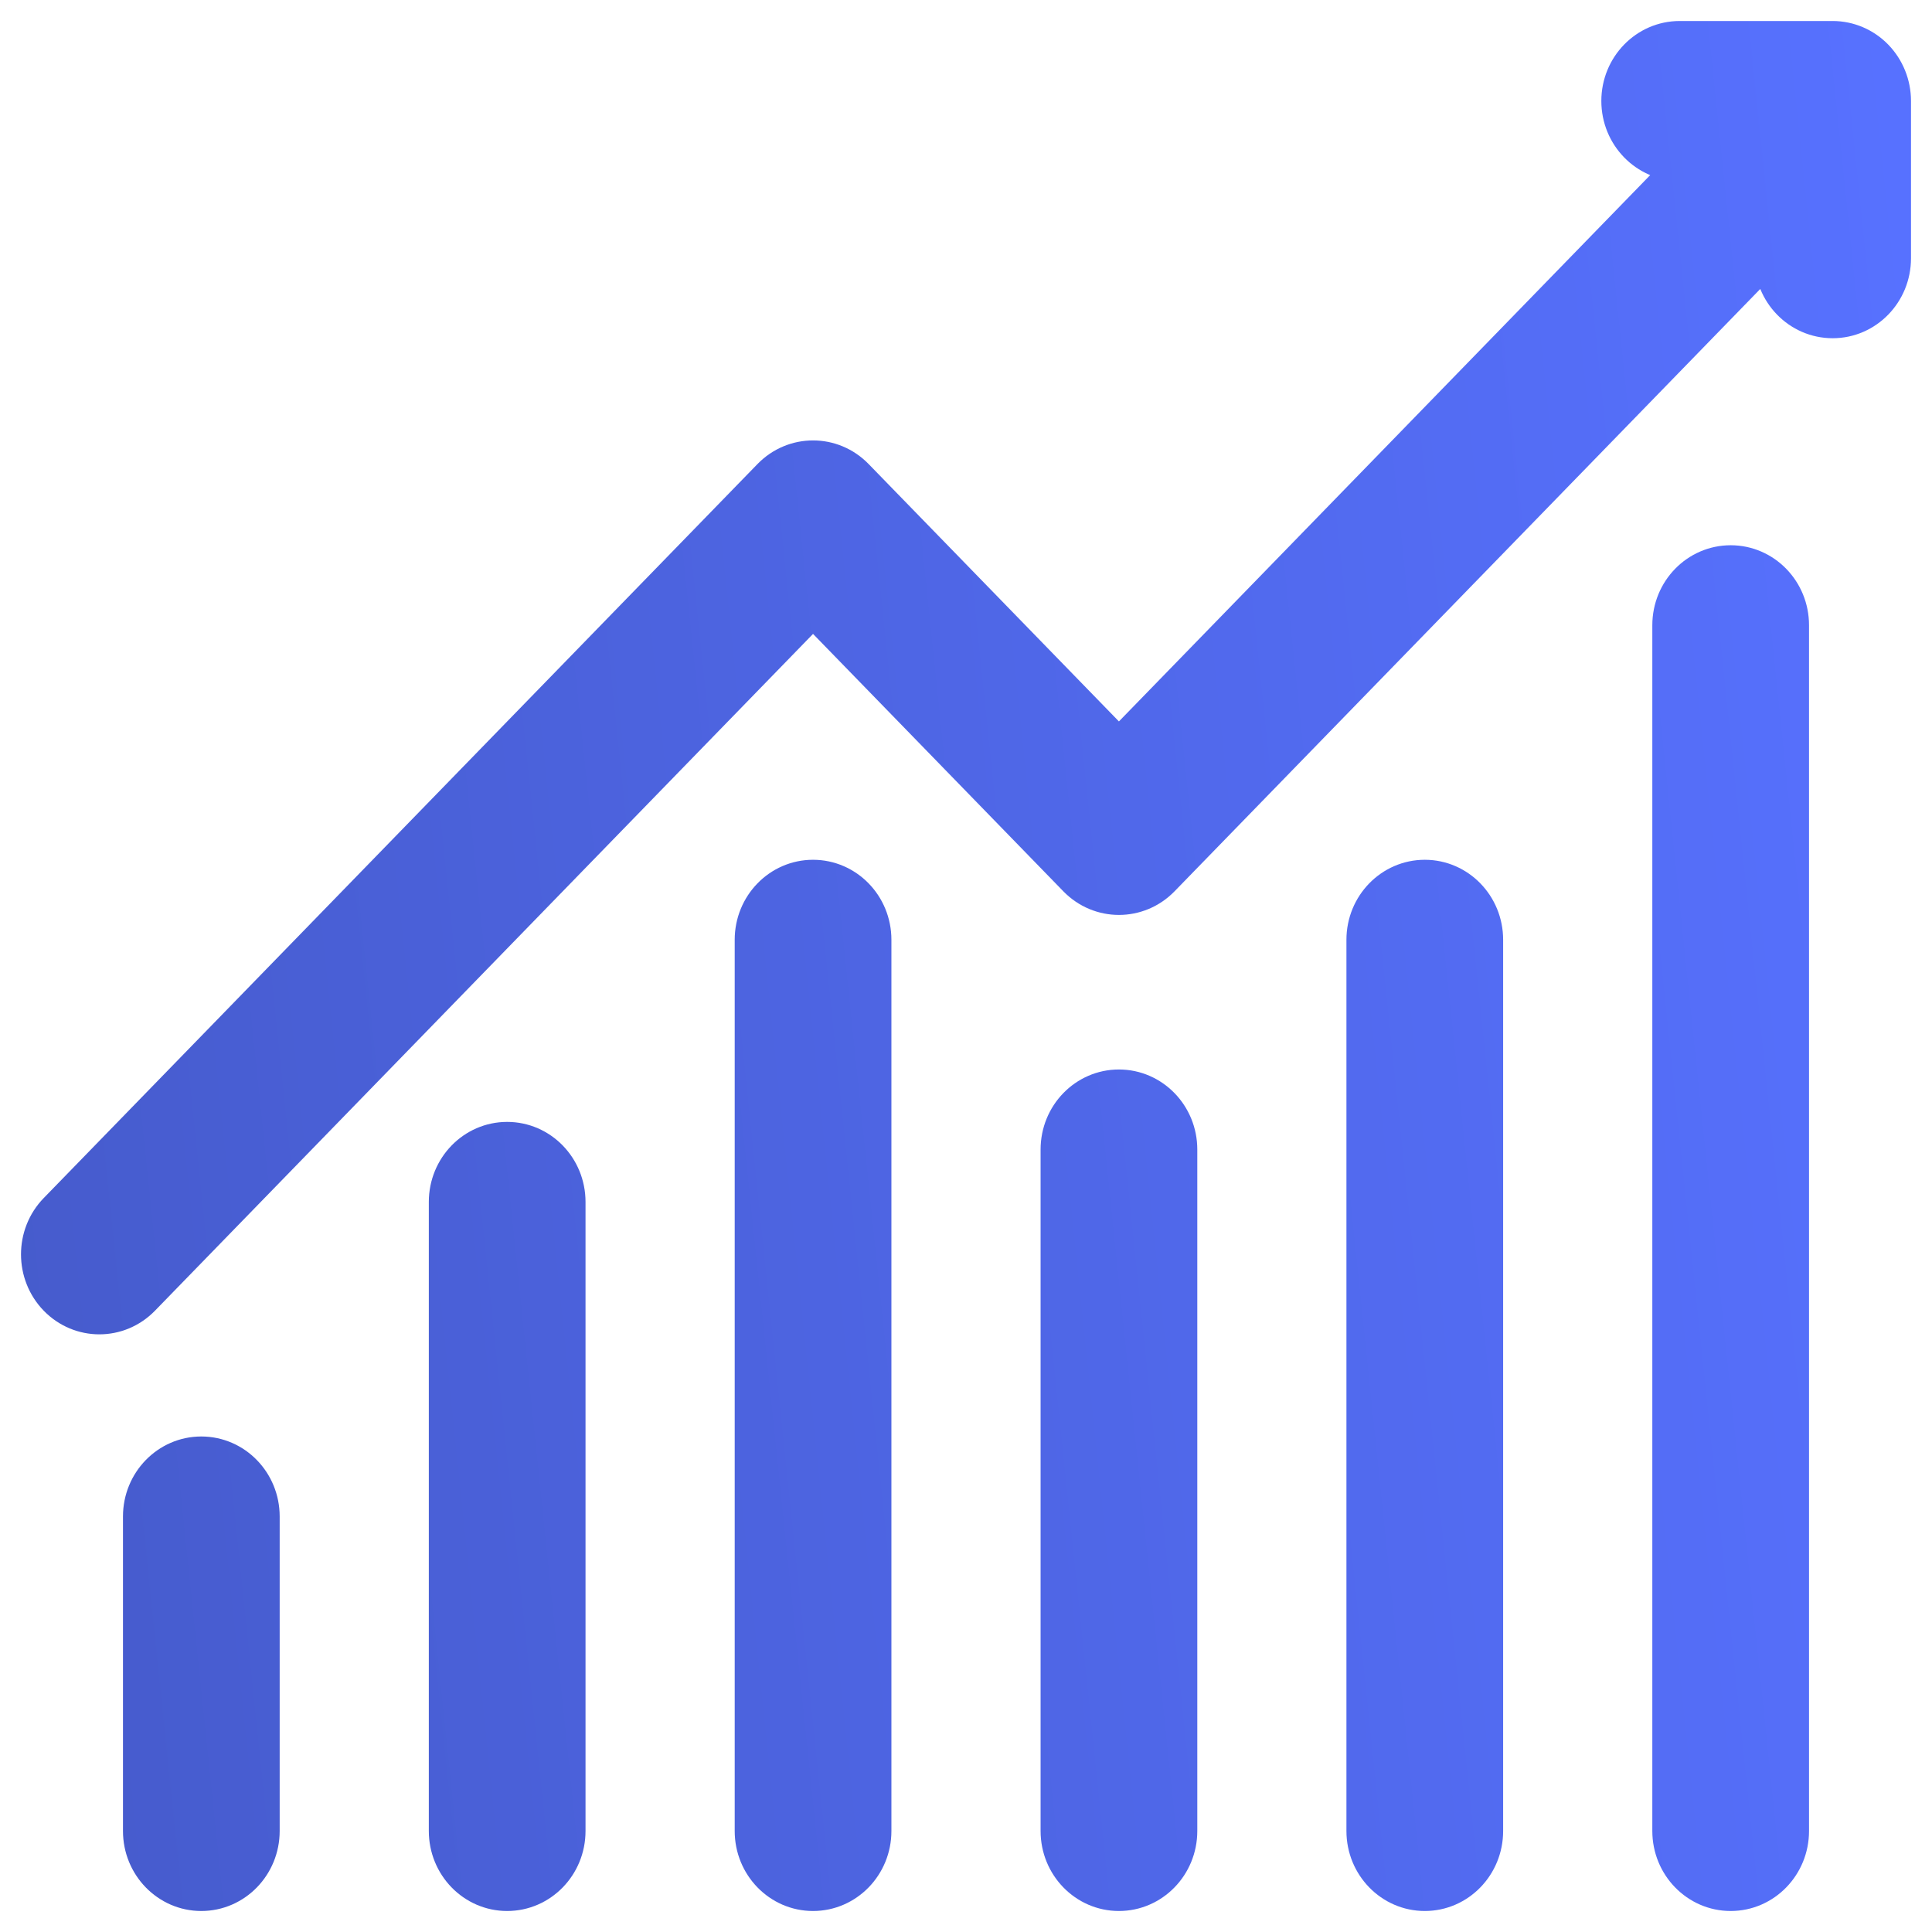
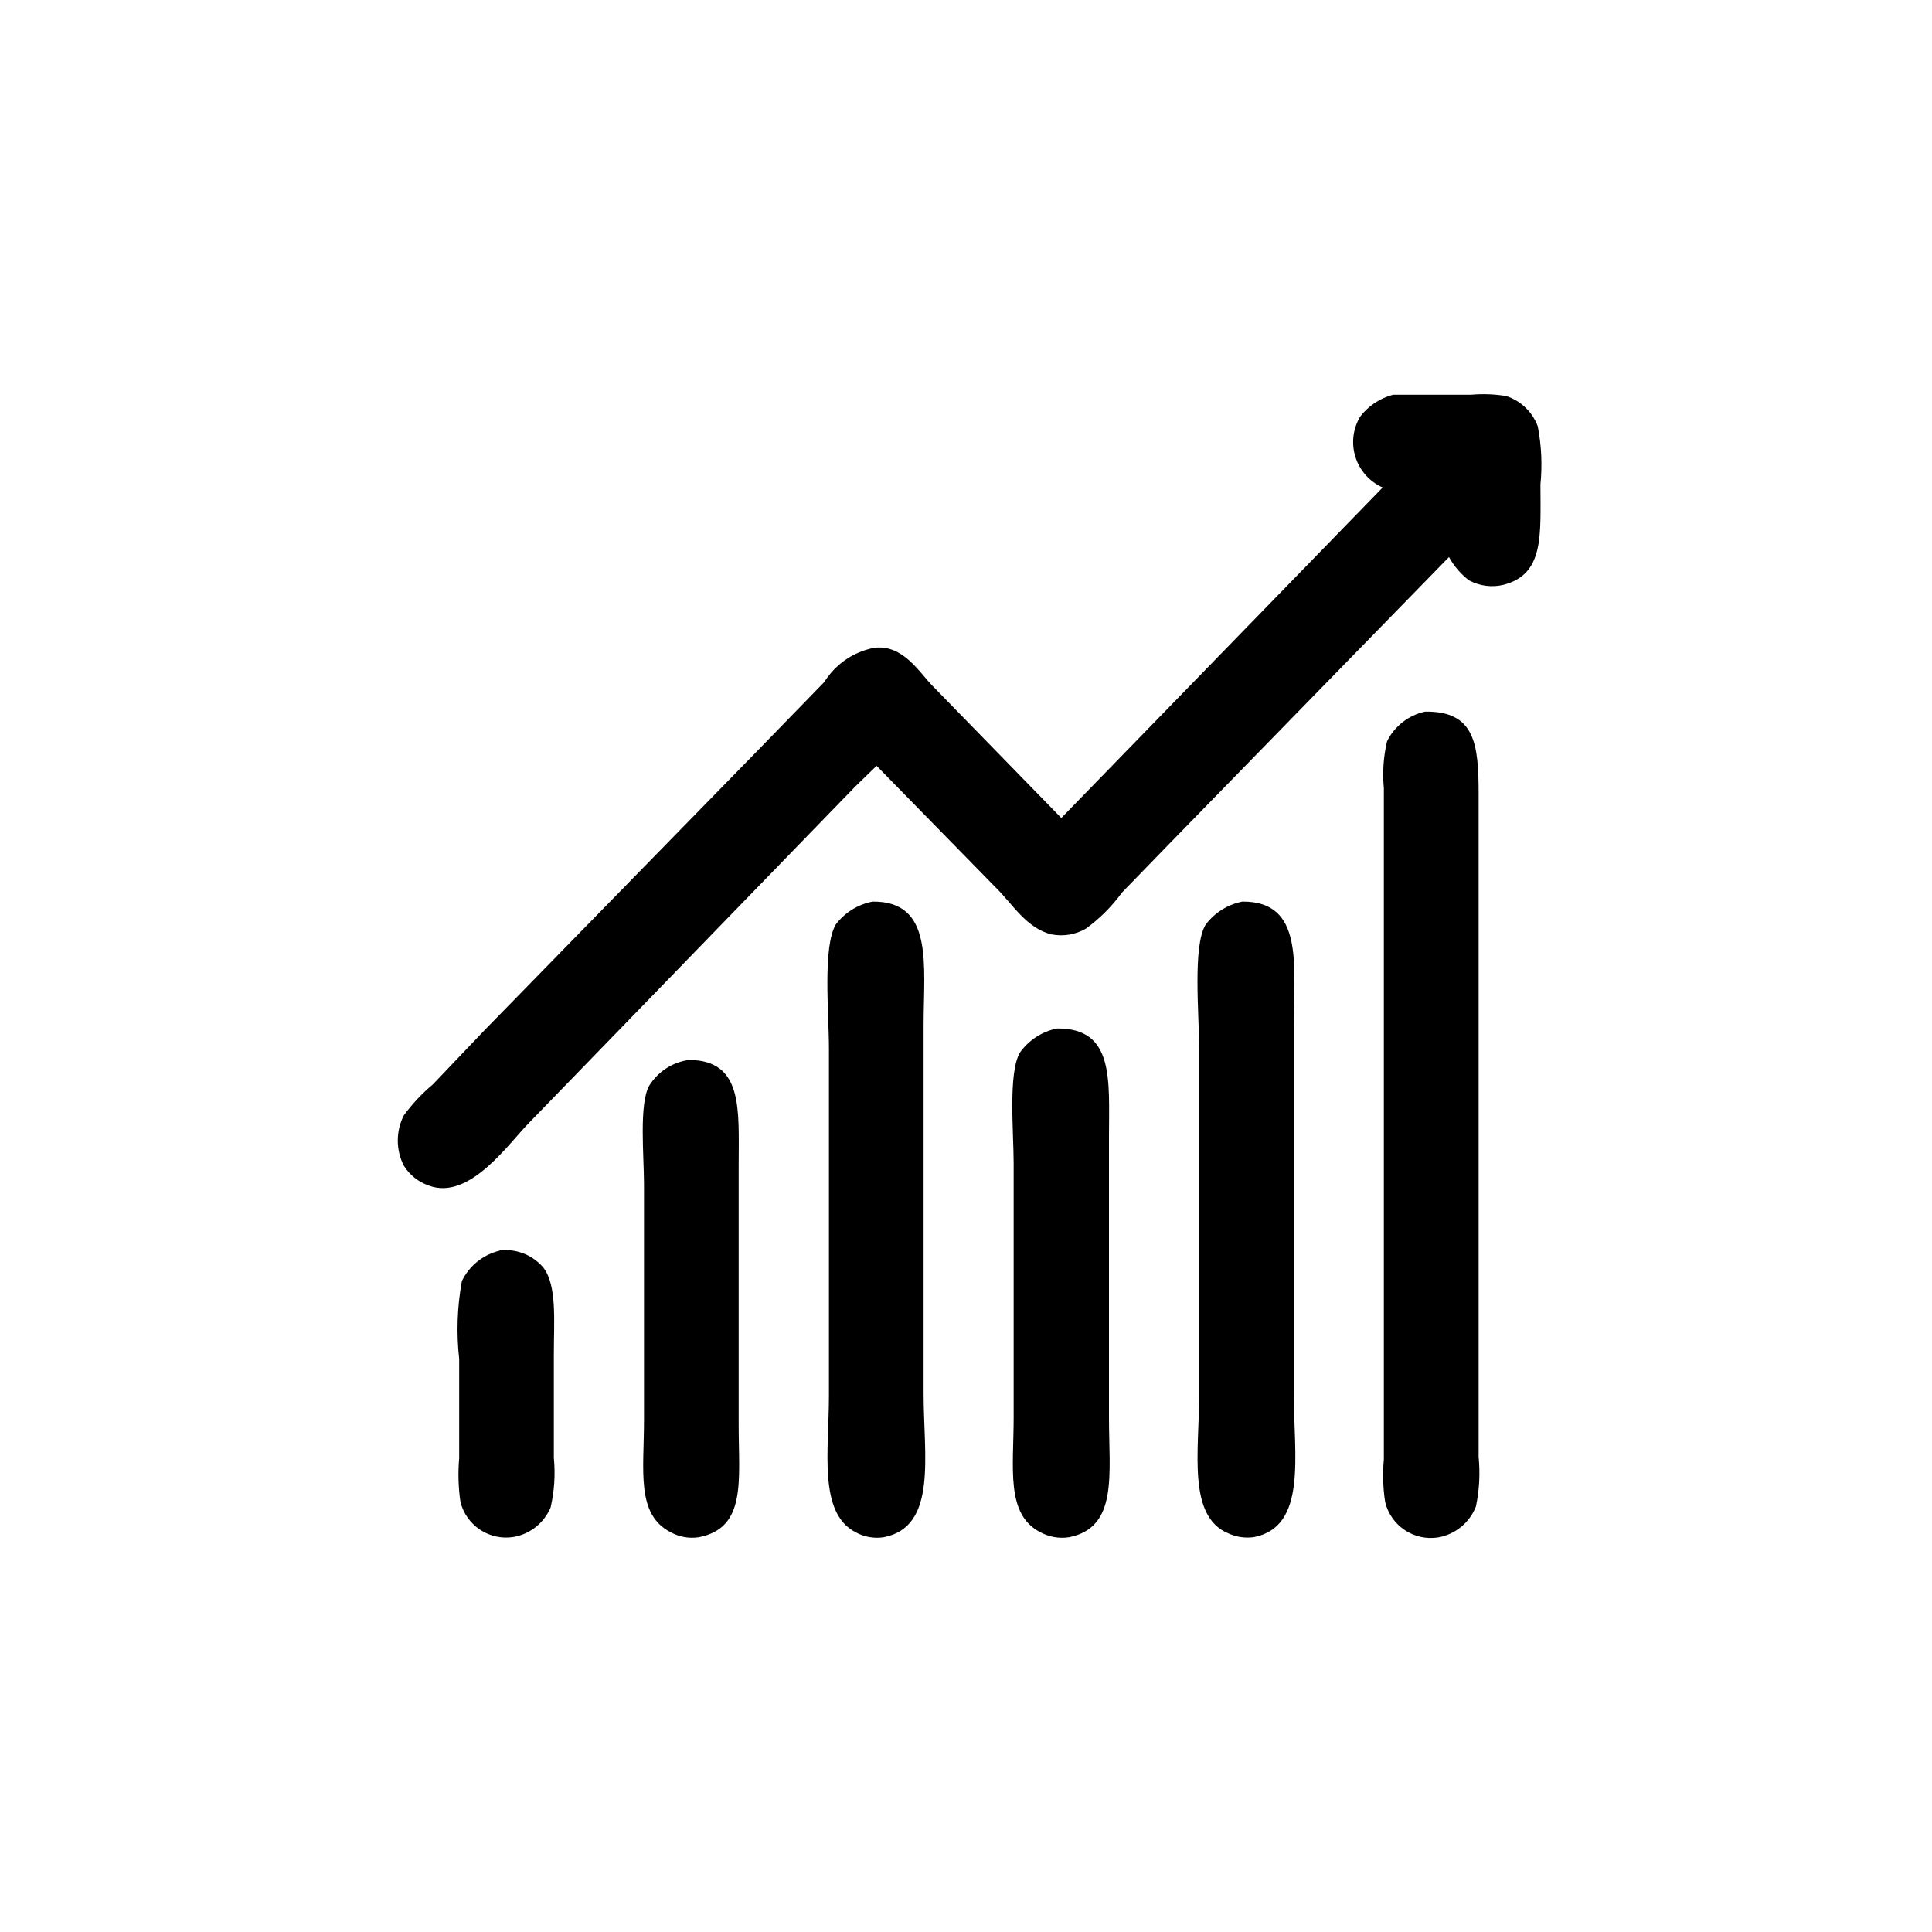
- <svg xmlns="http://www.w3.org/2000/svg" width="46" height="46" viewBox="0 0 46 46" fill="none">
-   <path d="M45 2.404C45 2.032 44.856 1.675 44.6 1.411C44.344 1.148 43.997 1 43.634 1L39.993 1C39.239 1 38.627 1.629 38.627 2.404C38.627 3.18 39.239 3.809 39.993 3.809L40.338 3.809L26.641 17.894L20.324 11.398C19.791 10.849 18.926 10.849 18.393 11.398L1.4 28.873C0.867 29.421 0.867 30.31 1.4 30.859C1.933 31.407 2.798 31.407 3.331 30.859L19.358 14.376L25.676 20.873C26.209 21.421 27.074 21.421 27.607 20.873L42.269 5.795L42.269 6.149C42.269 6.925 42.88 7.553 43.635 7.553C44.389 7.553 45 6.925 45 6.149V2.404Z" fill="url(#paint0_linear_1484_8938)" />
-   <path d="M42.572 14.886C42.572 14.11 41.961 13.482 41.207 13.482C40.453 13.482 39.841 14.11 39.841 14.886V43.596C39.841 44.371 40.453 45 41.207 45C41.961 45 42.572 44.371 42.572 43.596V14.886Z" fill="url(#paint1_linear_1484_8938)" />
-   <path d="M20.724 22.375C20.724 21.6 20.113 20.971 19.358 20.971C18.604 20.971 17.993 21.6 17.993 22.375V43.596C17.993 44.371 18.604 45 19.358 45C20.113 45 20.724 44.371 20.724 43.596V22.375Z" fill="url(#paint2_linear_1484_8938)" />
-   <path d="M35.289 22.375C35.289 21.6 34.678 20.971 33.924 20.971C33.17 20.971 32.558 21.6 32.558 22.375V43.596C32.558 44.371 33.17 45 33.924 45C34.678 45 35.289 44.371 35.289 43.596V22.375Z" fill="url(#paint3_linear_1484_8938)" />
-   <path d="M28.007 27.369C28.007 26.593 27.395 25.964 26.641 25.964C25.887 25.964 25.276 26.593 25.276 27.369V43.596C25.276 44.371 25.887 45 26.641 45C27.395 45 28.007 44.371 28.007 43.596V27.369Z" fill="url(#paint4_linear_1484_8938)" />
-   <path d="M13.441 28.617C13.441 27.841 12.83 27.212 12.075 27.212C11.321 27.212 10.71 27.841 10.71 28.617V43.596C10.71 44.371 11.321 45 12.075 45C12.83 45 13.441 44.371 13.441 43.596V28.617Z" fill="url(#paint5_linear_1484_8938)" />
-   <path d="M6.159 36.106C6.159 35.331 5.547 34.702 4.793 34.702C4.039 34.702 3.428 35.331 3.428 36.106V43.596C3.428 44.371 4.039 45 4.793 45C5.547 45 6.159 44.371 6.159 43.596V36.106Z" fill="url(#paint6_linear_1484_8938)" />
-   <path d="M45 2.404C45 2.032 44.856 1.675 44.6 1.411C44.344 1.148 43.997 1 43.634 1L39.993 1C39.239 1 38.627 1.629 38.627 2.404C38.627 3.18 39.239 3.809 39.993 3.809L40.338 3.809L26.641 17.894L20.324 11.398C19.791 10.849 18.926 10.849 18.393 11.398L1.4 28.873C0.867 29.421 0.867 30.31 1.4 30.859C1.933 31.407 2.798 31.407 3.331 30.859L19.358 14.376L25.676 20.873C26.209 21.421 27.074 21.421 27.607 20.873L42.269 5.795L42.269 6.149C42.269 6.925 42.88 7.553 43.635 7.553C44.389 7.553 45 6.925 45 6.149V2.404Z" stroke="url(#paint7_linear_1484_8938)" stroke-linecap="round" stroke-linejoin="round" />
-   <path d="M42.572 14.886C42.572 14.11 41.961 13.482 41.207 13.482C40.453 13.482 39.841 14.11 39.841 14.886V43.596C39.841 44.371 40.453 45 41.207 45C41.961 45 42.572 44.371 42.572 43.596V14.886Z" stroke="url(#paint8_linear_1484_8938)" stroke-linecap="round" stroke-linejoin="round" />
-   <path d="M20.724 22.375C20.724 21.6 20.113 20.971 19.358 20.971C18.604 20.971 17.993 21.6 17.993 22.375V43.596C17.993 44.371 18.604 45 19.358 45C20.113 45 20.724 44.371 20.724 43.596V22.375Z" stroke="url(#paint9_linear_1484_8938)" stroke-linecap="round" stroke-linejoin="round" />
-   <path d="M35.289 22.375C35.289 21.6 34.678 20.971 33.924 20.971C33.17 20.971 32.558 21.6 32.558 22.375V43.596C32.558 44.371 33.17 45 33.924 45C34.678 45 35.289 44.371 35.289 43.596V22.375Z" stroke="url(#paint10_linear_1484_8938)" stroke-linecap="round" stroke-linejoin="round" />
-   <path d="M28.007 27.369C28.007 26.593 27.395 25.964 26.641 25.964C25.887 25.964 25.276 26.593 25.276 27.369V43.596C25.276 44.371 25.887 45 26.641 45C27.395 45 28.007 44.371 28.007 43.596V27.369Z" stroke="url(#paint11_linear_1484_8938)" stroke-linecap="round" stroke-linejoin="round" />
-   <path d="M13.441 28.617C13.441 27.841 12.83 27.212 12.075 27.212C11.321 27.212 10.71 27.841 10.71 28.617V43.596C10.71 44.371 11.321 45 12.075 45C12.83 45 13.441 44.371 13.441 43.596V28.617Z" stroke="url(#paint12_linear_1484_8938)" stroke-linecap="round" stroke-linejoin="round" />
-   <path d="M6.159 36.106C6.159 35.331 5.547 34.702 4.793 34.702C4.039 34.702 3.428 35.331 3.428 36.106V43.596C3.428 44.371 4.039 45 4.793 45C5.547 45 6.159 44.371 6.159 43.596V36.106Z" stroke="url(#paint13_linear_1484_8938)" stroke-linecap="round" stroke-linejoin="round" />
+ <svg xmlns="http://www.w3.org/2000/svg" width="72" height="72" viewBox="0 0 72 72">
  <defs>
-     <linearGradient id="paint0_linear_1484_8938" x1="45" y1="1" x2="-3.061" y2="6.006" gradientUnits="userSpaceOnUse">
-       <stop stop-color="#5771FF" />
-       <stop offset="1" stop-color="#465BCC" />
-     </linearGradient>
-     <linearGradient id="paint1_linear_1484_8938" x1="45" y1="1" x2="-3.061" y2="6.006" gradientUnits="userSpaceOnUse">
-       <stop stop-color="#5771FF" />
-       <stop offset="1" stop-color="#465BCC" />
-     </linearGradient>
-     <linearGradient id="paint2_linear_1484_8938" x1="45" y1="1" x2="-3.061" y2="6.006" gradientUnits="userSpaceOnUse">
-       <stop stop-color="#5771FF" />
-       <stop offset="1" stop-color="#465BCC" />
-     </linearGradient>
-     <linearGradient id="paint3_linear_1484_8938" x1="45" y1="1" x2="-3.061" y2="6.006" gradientUnits="userSpaceOnUse">
-       <stop stop-color="#5771FF" />
-       <stop offset="1" stop-color="#465BCC" />
-     </linearGradient>
-     <linearGradient id="paint4_linear_1484_8938" x1="45" y1="1" x2="-3.061" y2="6.006" gradientUnits="userSpaceOnUse">
-       <stop stop-color="#5771FF" />
-       <stop offset="1" stop-color="#465BCC" />
-     </linearGradient>
-     <linearGradient id="paint5_linear_1484_8938" x1="45" y1="1" x2="-3.061" y2="6.006" gradientUnits="userSpaceOnUse">
-       <stop stop-color="#5771FF" />
-       <stop offset="1" stop-color="#465BCC" />
-     </linearGradient>
-     <linearGradient id="paint6_linear_1484_8938" x1="45" y1="1" x2="-3.061" y2="6.006" gradientUnits="userSpaceOnUse">
-       <stop stop-color="#5771FF" />
-       <stop offset="1" stop-color="#465BCC" />
-     </linearGradient>
-     <linearGradient id="paint7_linear_1484_8938" x1="45" y1="1" x2="-3.061" y2="6.006" gradientUnits="userSpaceOnUse">
-       <stop stop-color="#5771FF" />
-       <stop offset="1" stop-color="#465BCC" />
-     </linearGradient>
-     <linearGradient id="paint8_linear_1484_8938" x1="45" y1="1" x2="-3.061" y2="6.006" gradientUnits="userSpaceOnUse">
-       <stop stop-color="#5771FF" />
-       <stop offset="1" stop-color="#465BCC" />
-     </linearGradient>
-     <linearGradient id="paint9_linear_1484_8938" x1="45" y1="1" x2="-3.061" y2="6.006" gradientUnits="userSpaceOnUse">
-       <stop stop-color="#5771FF" />
-       <stop offset="1" stop-color="#465BCC" />
-     </linearGradient>
-     <linearGradient id="paint10_linear_1484_8938" x1="45" y1="1" x2="-3.061" y2="6.006" gradientUnits="userSpaceOnUse">
-       <stop stop-color="#5771FF" />
-       <stop offset="1" stop-color="#465BCC" />
-     </linearGradient>
-     <linearGradient id="paint11_linear_1484_8938" x1="45" y1="1" x2="-3.061" y2="6.006" gradientUnits="userSpaceOnUse">
-       <stop stop-color="#5771FF" />
-       <stop offset="1" stop-color="#465BCC" />
-     </linearGradient>
-     <linearGradient id="paint12_linear_1484_8938" x1="45" y1="1" x2="-3.061" y2="6.006" gradientUnits="userSpaceOnUse">
-       <stop stop-color="#5771FF" />
-       <stop offset="1" stop-color="#465BCC" />
-     </linearGradient>
-     <linearGradient id="paint13_linear_1484_8938" x1="45" y1="1" x2="-3.061" y2="6.006" gradientUnits="userSpaceOnUse">
-       <stop stop-color="#5771FF" />
-       <stop offset="1" stop-color="#465BCC" />
-     </linearGradient>
+     <style>
+       .cls-1 {
+         fill-rule: evenodd;
+       }
+     </style>
  </defs>
+   <path id="graf" class="cls-1" d="M51.912,14.712h2.9a5.249,5.249,0,0,1,1.32.048,1.873,1.873,0,0,1,1.176,1.128,7.464,7.464,0,0,1,.1,2.16c0,1.9.147,3.347-1.368,3.744a1.809,1.809,0,0,1-1.3-.168A2.787,2.787,0,0,1,54,20.76L43.512,31.512l-1.7,1.752a6.07,6.07,0,0,1-1.344,1.344,1.847,1.847,0,0,1-1.272.216c-0.927-.217-1.456-1.119-2.04-1.7l-4.488-4.584-0.792.768L19.728,41.832c-0.758.758-2.224,2.921-3.744,2.352a1.776,1.776,0,0,1-.936-0.744,2.068,2.068,0,0,1,0-1.872,6.539,6.539,0,0,1,1.08-1.152l1.944-2.04L28.2,28.008l2.52-2.592a2.814,2.814,0,0,1,1.848-1.272c1.092-.147,1.7.934,2.208,1.44l4.776,4.9L51.528,18.168a1.852,1.852,0,0,1-.84-2.64A2.281,2.281,0,0,1,51.912,14.712Zm1.2,11.808c1.857-.023,1.992,1.206,1.992,3.072v24.7a6.112,6.112,0,0,1-.1,1.848,1.855,1.855,0,0,1-1.392,1.152,1.752,1.752,0,0,1-1.992-1.32,6.53,6.53,0,0,1-.048-1.584V29.376a5.405,5.405,0,0,1,.12-1.752A2.07,2.07,0,0,1,53.112,26.52ZM32.52,33.6c2.29-.021,1.9,2.361,1.9,4.608V51.936c0,2.319.526,4.962-1.488,5.352a1.642,1.642,0,0,1-1.056-.192c-1.388-.726-0.984-3.045-0.984-5.088V39.072c0-1.307-.242-3.81.264-4.632A2.253,2.253,0,0,1,32.52,33.6Zm13.776,0c2.306-.021,1.92,2.368,1.92,4.632v13.7c0,2.308.509,4.965-1.488,5.352a1.706,1.706,0,0,1-.96-0.144c-1.521-.639-1.08-3.052-1.08-5.136V39.048c0-1.258-.244-3.787.24-4.584A2.253,2.253,0,0,1,46.3,33.6Zm-6.912,4.728c2.156-.025,1.944,1.92,1.944,4.056v10.44c0,2.131.345,4.1-1.488,4.464a1.7,1.7,0,0,1-1.08-.192c-1.285-.671-0.984-2.382-0.984-4.272V43.368c0-1.183-.213-3.4.24-4.152A2.262,2.262,0,0,1,39.384,38.328ZM25.68,39.5c2.029,0.017,1.848,1.853,1.848,3.912v9.7c0,2.074.3,3.83-1.488,4.176a1.65,1.65,0,0,1-1.056-.192C23.7,56.432,24,54.8,24,52.92V44.136c0-1.041-.19-2.986.192-3.672A2.071,2.071,0,0,1,25.68,39.5Zm-7.056,7.1a1.847,1.847,0,0,1,1.632.648c0.506,0.673.384,2.007,0.384,3.192v3.888a5.756,5.756,0,0,1-.12,1.848,1.841,1.841,0,0,1-1.368,1.1,1.754,1.754,0,0,1-1.992-1.3,7.016,7.016,0,0,1-.048-1.632v-3.7a10.007,10.007,0,0,1,.1-2.9A2.1,2.1,0,0,1,18.624,46.608Z" />
</svg>
